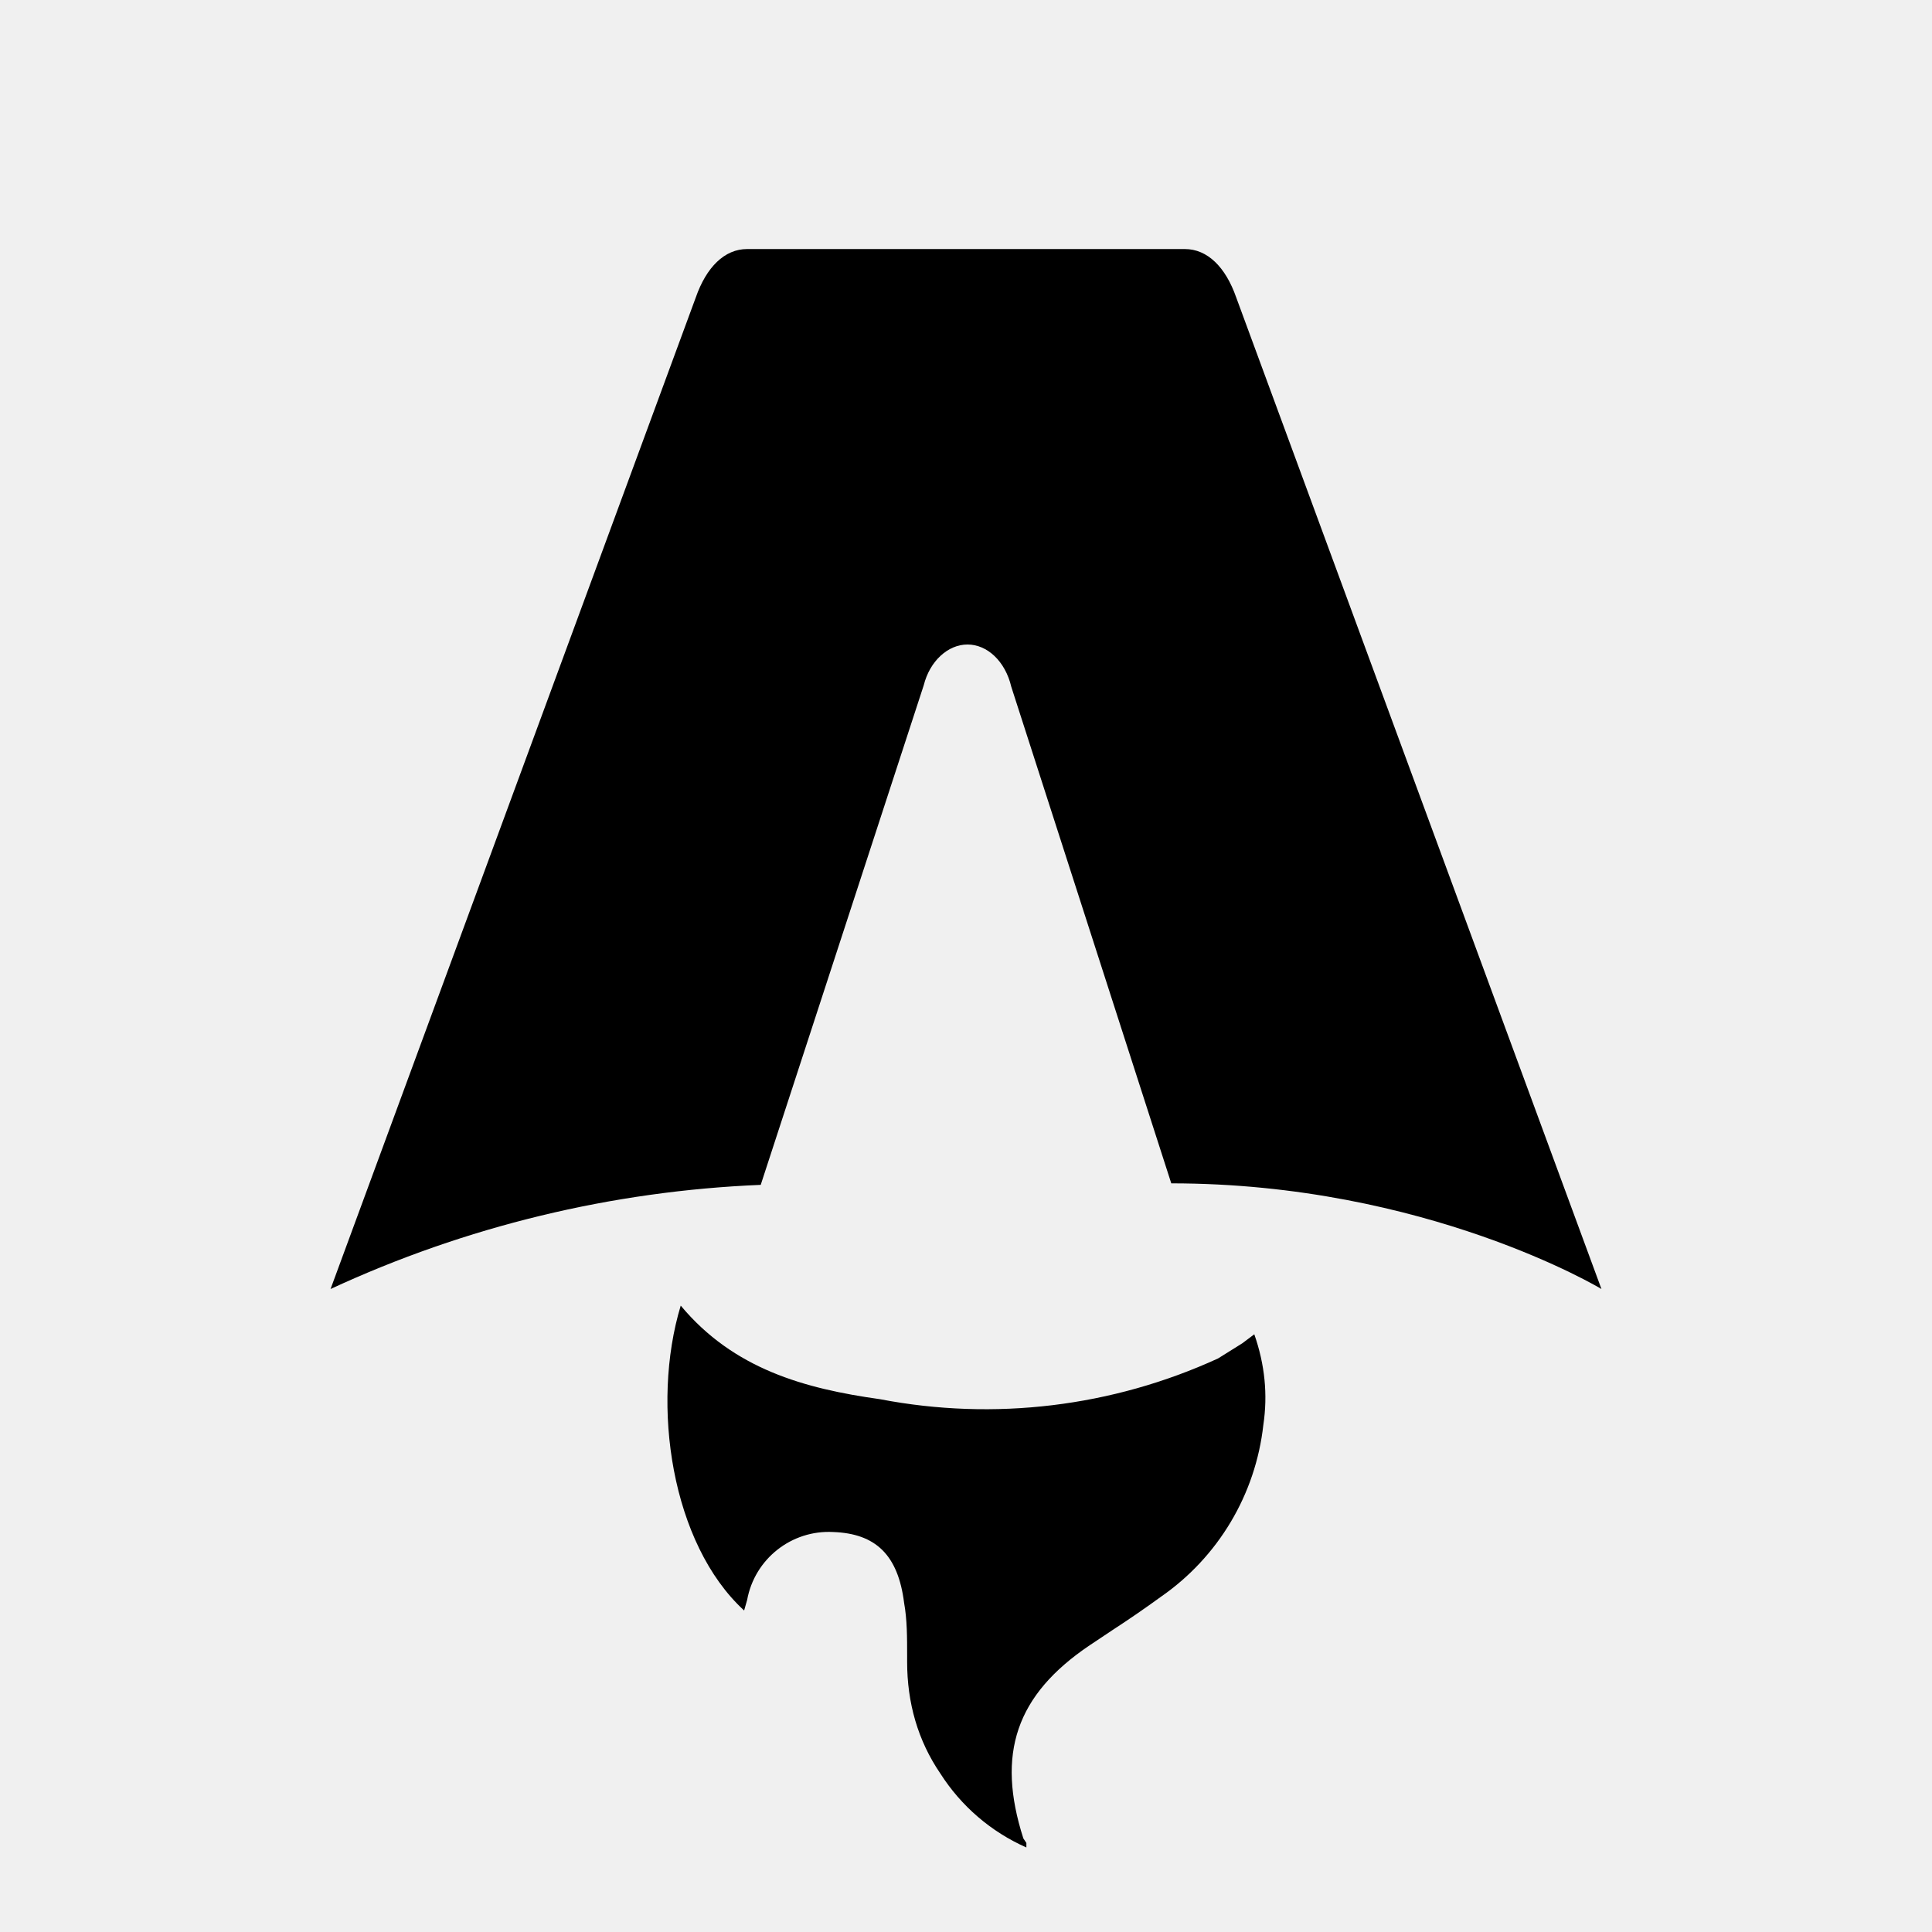
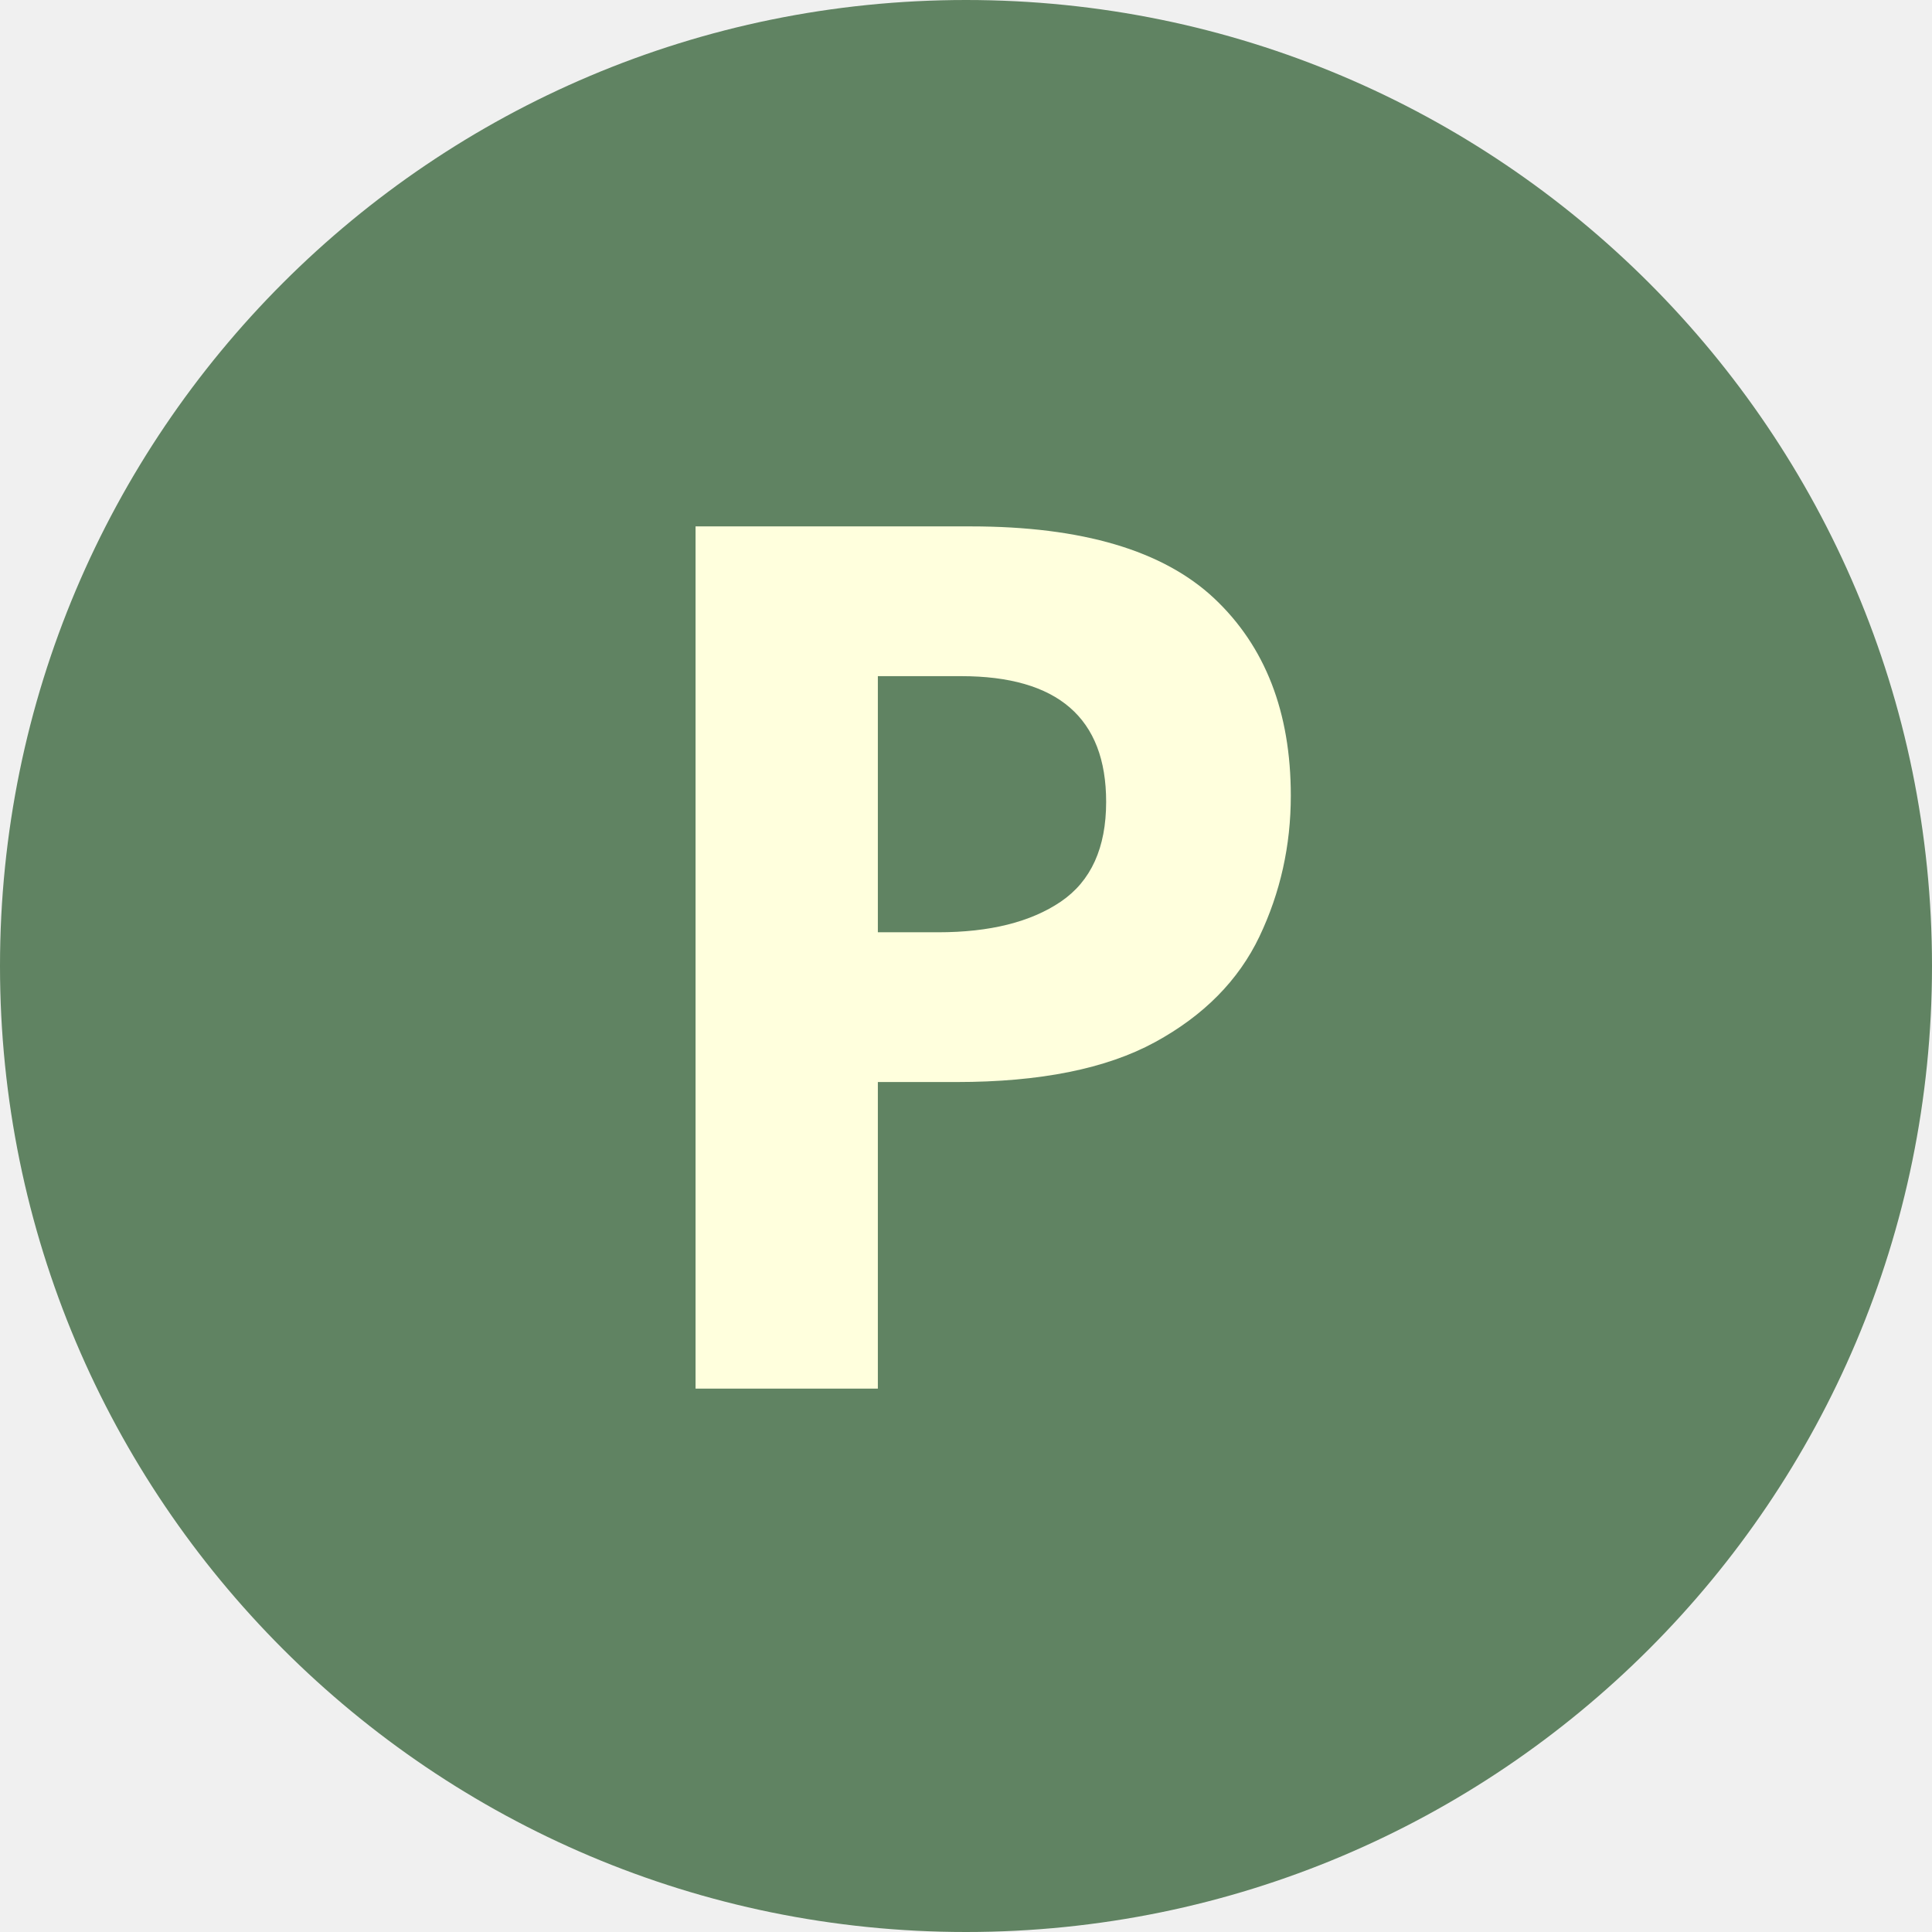
- <svg xmlns="http://www.w3.org/2000/svg" fill="none" viewBox="0 0 128 128">
-   <path d="M50.4 78.5a75.1 75.1 0 0 0-28.5 6.9l24.2-65.7c.7-2 1.9-3.2 3.4-3.2h29c1.5 0 2.7 1.2 3.4 3.2l24.2 65.7s-11.6-7-28.5-7L67 45.5c-.4-1.7-1.6-2.8-2.9-2.8-1.3 0-2.5 1.1-2.9 2.7L50.4 78.5Zm-1.1 28.2Zm-4.2-20.2c-2 6.6-.6 15.8 4.2 20.2a17.5 17.5 0 0 1 .2-.7 5.5 5.5 0 0 1 5.7-4.5c2.8.1 4.3 1.5 4.7 4.7.2 1.1.2 2.3.2 3.5v.4c0 2.7.7 5.2 2.2 7.4a13 13 0 0 0 5.7 4.9v-.3l-.2-.3c-1.8-5.6-.5-9.5 4.4-12.8l1.5-1a73 73 0 0 0 3.2-2.2 16 16 0 0 0 6.8-11.4c.3-2 .1-4-.6-6l-.8.6-1.6 1a37 37 0 0 1-22.4 2.7c-5-.7-9.7-2-13.2-6.2Z" />
-   <style>
-         path { fill: #000; }
-         @media (prefers-color-scheme: dark) {
-             path { fill: #FFF; }
-         }
-     </style>
+ <svg xmlns="http://www.w3.org/2000/svg" viewBox="0 0 128 128">
+   <circle cx="64" cy="64" r="64" fill="#608362" />
+   <text x="64" y="92" font-family="Montserrat, sans-serif" font-size="80" font-weight="bold" fill="#ffd" text-anchor="middle">P</text>
</svg>
